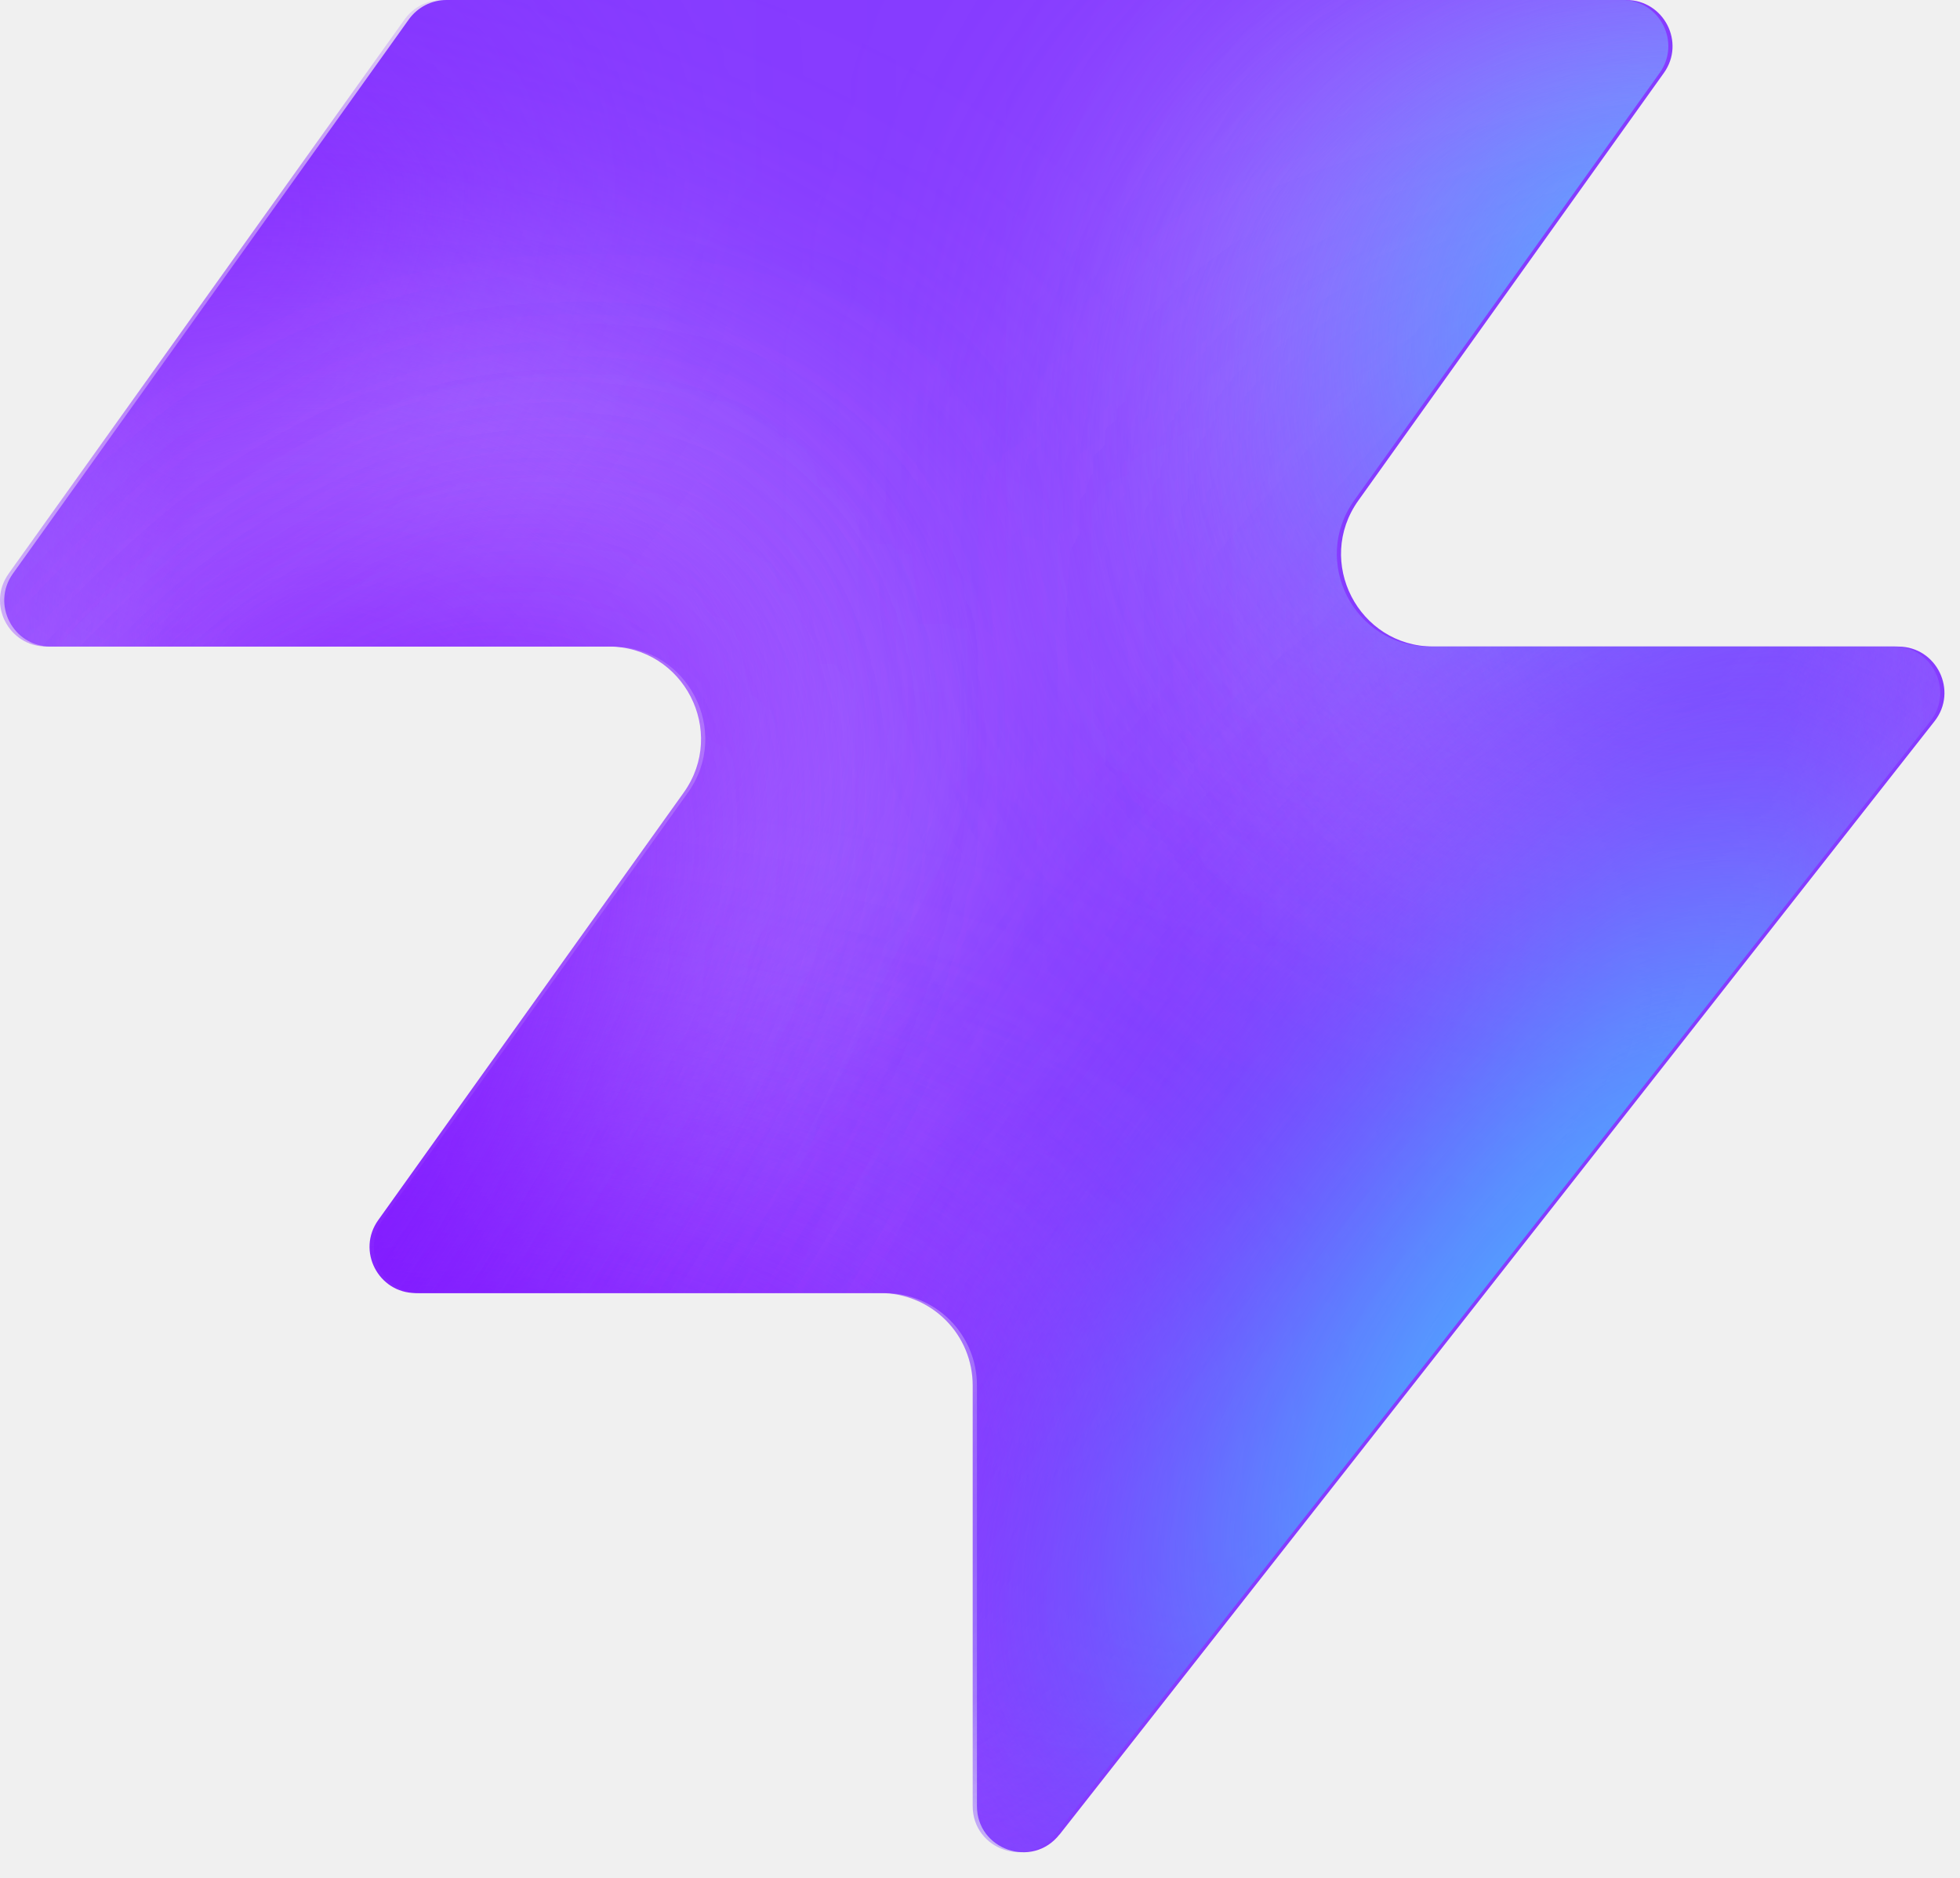
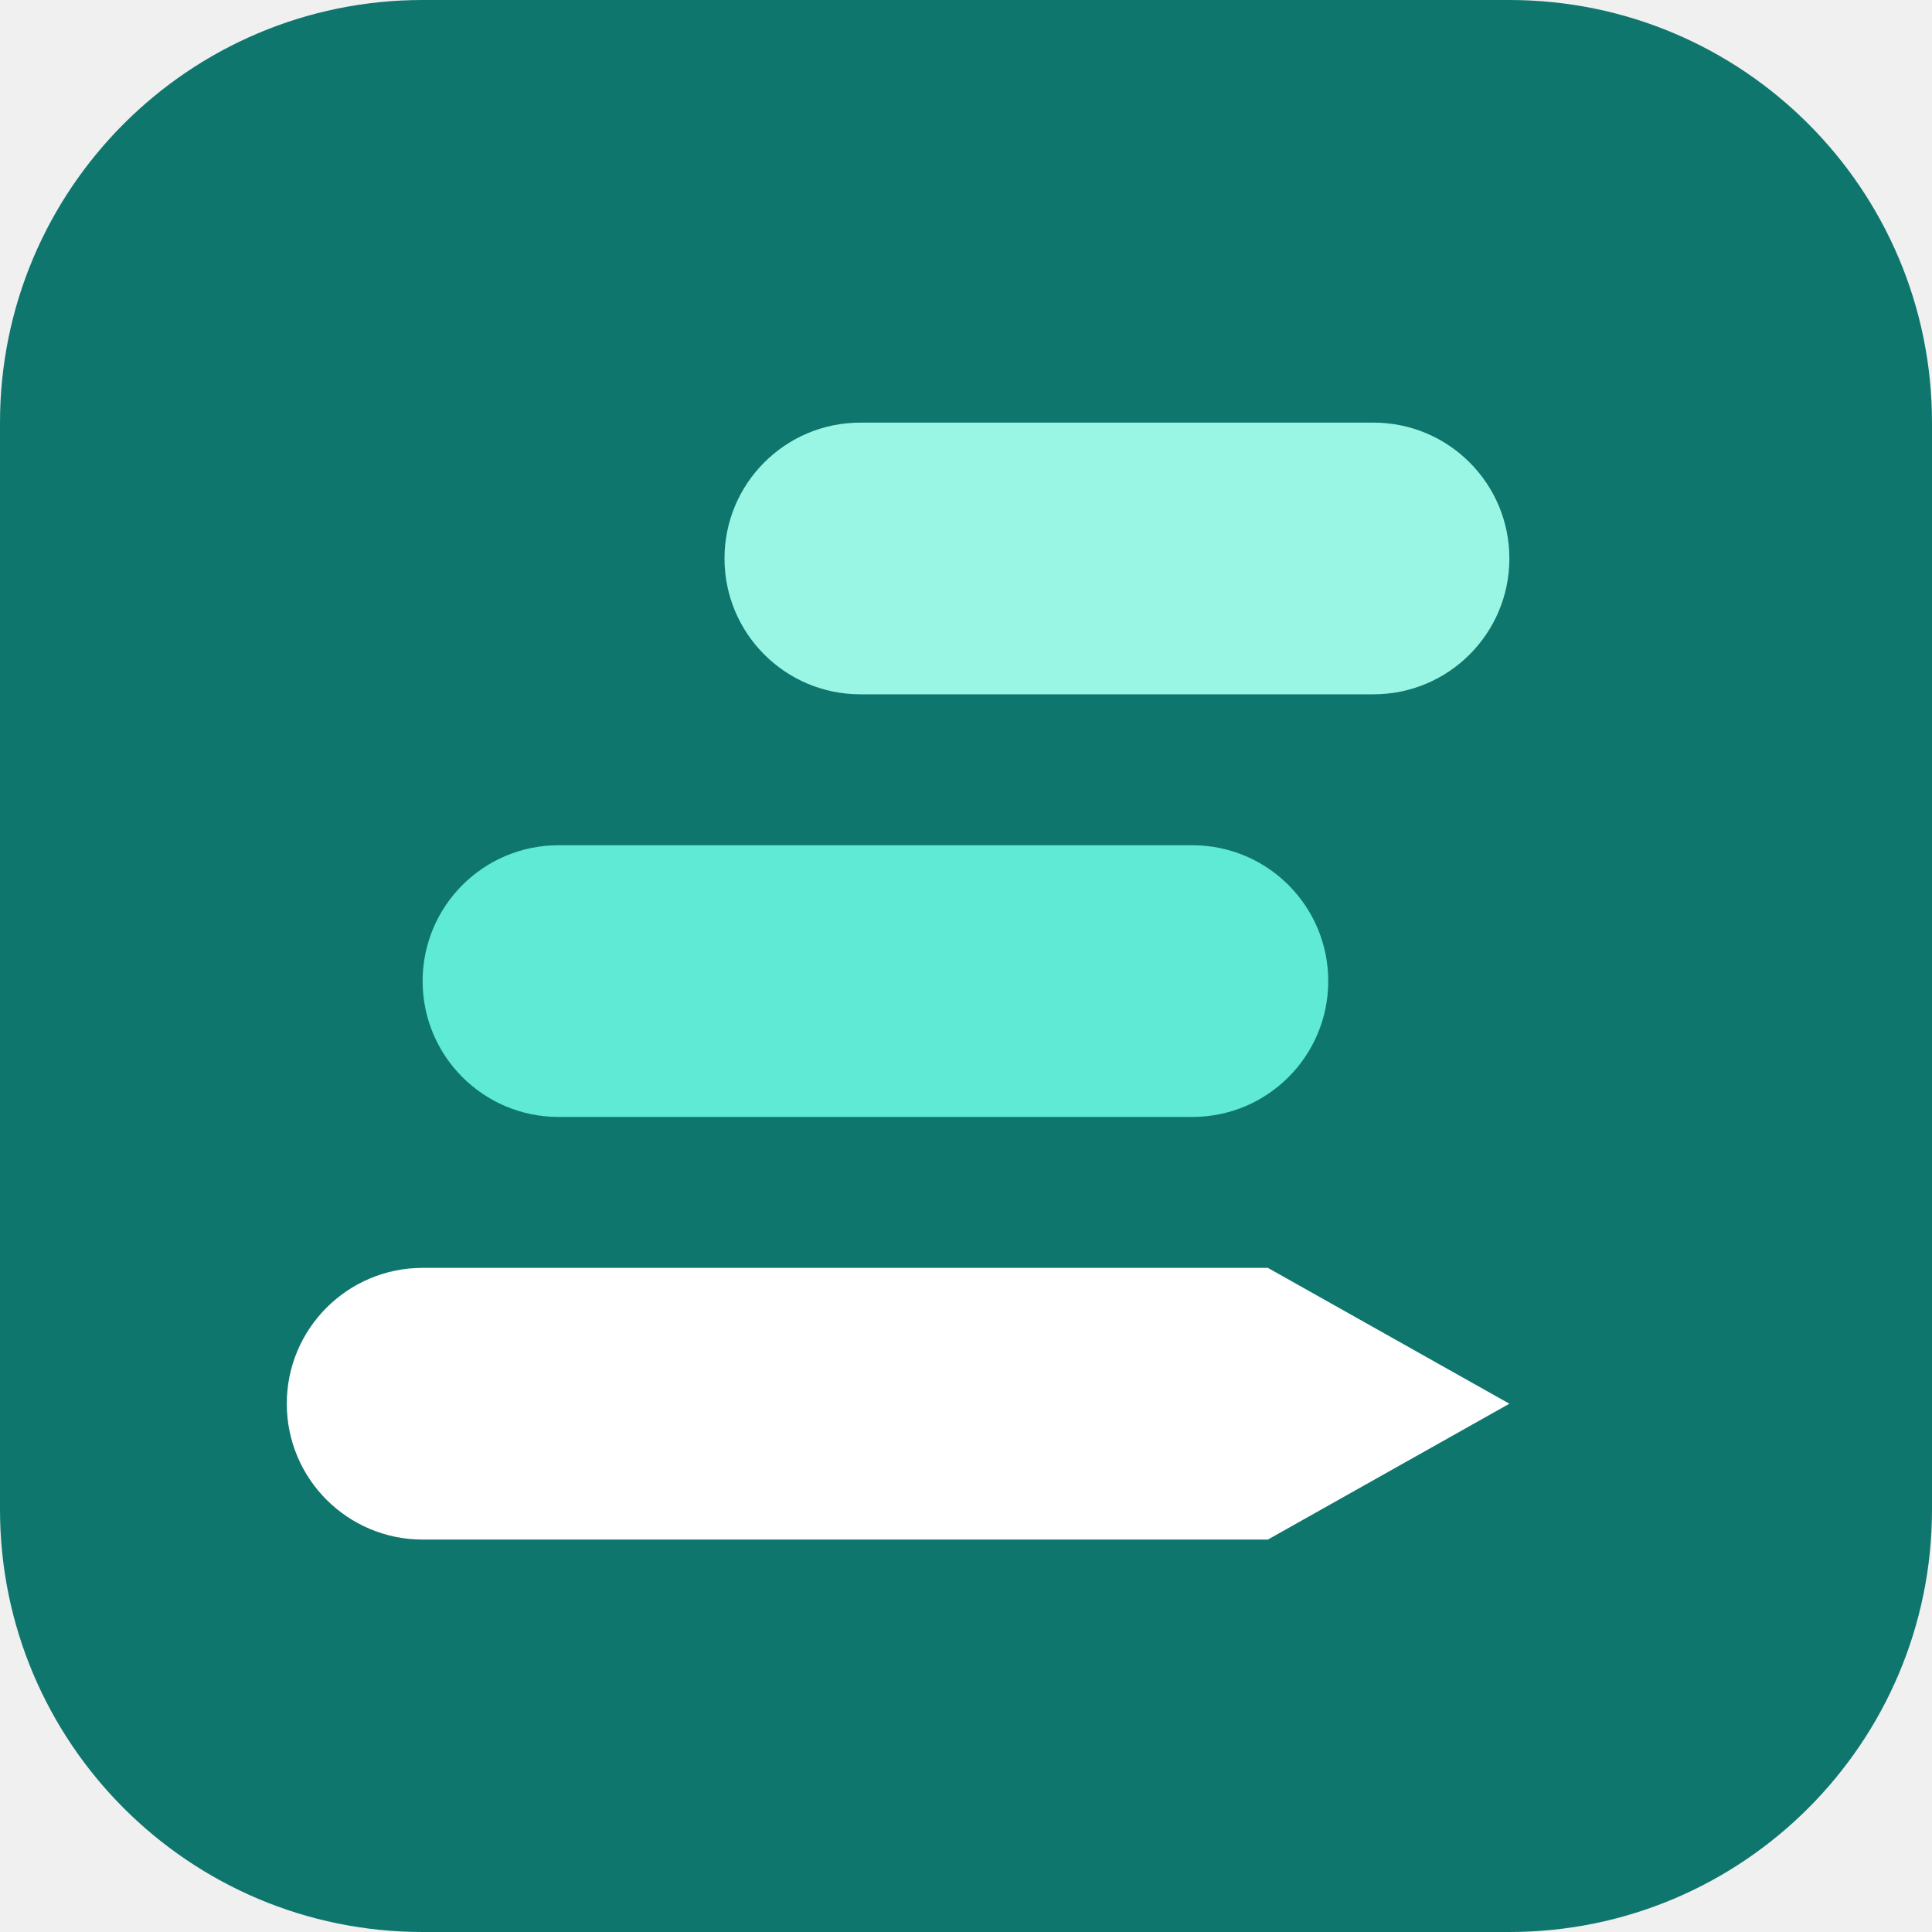
- <svg xmlns="http://www.w3.org/2000/svg" width="48" height="46" fill="none" viewBox="0 0 48 46">
-   <path fill="#863bff" d="M25.946 44.938c-.664.845-2.021.375-2.021-.698V33.937a2.26 2.26 0 0 0-2.262-2.262H10.287c-.92 0-1.456-1.04-.92-1.788l7.48-10.471c1.07-1.497 0-3.578-1.842-3.578H1.237c-.92 0-1.456-1.04-.92-1.788L10.013.474c.214-.297.556-.474.92-.474h28.894c.92 0 1.456 1.04.92 1.788l-7.48 10.471c-1.07 1.498 0 3.579 1.842 3.579h11.377c.943 0 1.473 1.088.89 1.83L25.947 44.94z" style="fill:#863bff;fill:color(display-p3 .525 .23 1);fill-opacity:1" />
-   <mask id="a" width="48" height="46" x="0" y="0" maskUnits="userSpaceOnUse" style="mask-type:alpha">
-     <path fill="#000" d="M25.842 44.938c-.664.844-2.021.375-2.021-.698V33.937a2.26 2.26 0 0 0-2.262-2.262H10.183c-.92 0-1.456-1.04-.92-1.788l7.48-10.471c1.07-1.498 0-3.579-1.842-3.579H1.133c-.92 0-1.456-1.04-.92-1.787L9.91.473c.214-.297.556-.474.92-.474h28.894c.92 0 1.456 1.04.92 1.788l-7.48 10.471c-1.07 1.498 0 3.578 1.842 3.578h11.377c.943 0 1.473 1.088.89 1.832L25.843 44.94z" style="fill:#000;fill-opacity:1" />
-   </mask>
-   <g mask="url(#a)">
-     <g filter="url(#b)">
-       <ellipse cx="5.508" cy="14.704" fill="#ede6ff" rx="5.508" ry="14.704" style="fill:#ede6ff;fill:color(display-p3 .927 .903 1);fill-opacity:1" transform="matrix(.00324 1 1 -.00324 -4.47 31.516)" />
-     </g>
-     <g filter="url(#c)">
-       <ellipse cx="10.399" cy="29.851" fill="#ede6ff" rx="10.399" ry="29.851" style="fill:#ede6ff;fill:color(display-p3 .927 .903 1);fill-opacity:1" transform="matrix(.00324 1 1 -.00324 -39.328 7.883)" />
-     </g>
-     <g filter="url(#d)">
-       <ellipse cx="5.508" cy="30.487" fill="#7e14ff" rx="5.508" ry="30.487" style="fill:#7e14ff;fill:color(display-p3 .492 .077 1);fill-opacity:1" transform="rotate(89.814 -25.913 -14.639)scale(1 -1)" />
-     </g>
-     <g filter="url(#e)">
-       <ellipse cx="5.508" cy="30.599" fill="#7e14ff" rx="5.508" ry="30.599" style="fill:#7e14ff;fill:color(display-p3 .492 .077 1);fill-opacity:1" transform="rotate(89.814 -32.644 -3.334)scale(1 -1)" />
-     </g>
-     <g filter="url(#f)">
-       <ellipse cx="5.508" cy="30.599" fill="#7e14ff" rx="5.508" ry="30.599" style="fill:#7e14ff;fill:color(display-p3 .492 .077 1);fill-opacity:1" transform="matrix(.00324 1 1 -.00324 -34.34 30.47)" />
-     </g>
-     <g filter="url(#g)">
-       <ellipse cx="14.072" cy="22.078" fill="#ede6ff" rx="14.072" ry="22.078" style="fill:#ede6ff;fill:color(display-p3 .927 .903 1);fill-opacity:1" transform="rotate(93.35 24.506 48.493)scale(-1 1)" />
-     </g>
-     <g filter="url(#h)">
-       <ellipse cx="3.47" cy="21.501" fill="#7e14ff" rx="3.47" ry="21.501" style="fill:#7e14ff;fill:color(display-p3 .492 .077 1);fill-opacity:1" transform="rotate(89.009 28.708 47.59)scale(-1 1)" />
-     </g>
-     <g filter="url(#i)">
-       <ellipse cx="3.47" cy="21.501" fill="#7e14ff" rx="3.47" ry="21.501" style="fill:#7e14ff;fill:color(display-p3 .492 .077 1);fill-opacity:1" transform="rotate(89.009 28.708 47.59)scale(-1 1)" />
-     </g>
-     <g filter="url(#j)">
-       <ellipse cx=".387" cy="8.972" fill="#7e14ff" rx="4.407" ry="29.108" style="fill:#7e14ff;fill:color(display-p3 .492 .077 1);fill-opacity:1" transform="rotate(39.51 .387 8.972)" />
-     </g>
-     <g filter="url(#k)">
-       <ellipse cx="47.523" cy="-6.092" fill="#7e14ff" rx="4.407" ry="29.108" style="fill:#7e14ff;fill:color(display-p3 .492 .077 1);fill-opacity:1" transform="rotate(37.892 47.523 -6.092)" />
-     </g>
-     <g filter="url(#l)">
-       <ellipse cx="41.412" cy="6.333" fill="#47bfff" rx="5.971" ry="9.665" style="fill:#47bfff;fill:color(display-p3 .28 .748 1);fill-opacity:1" transform="rotate(37.892 41.412 6.333)" />
-     </g>
-     <g filter="url(#m)">
-       <ellipse cx="-1.879" cy="38.332" fill="#7e14ff" rx="4.407" ry="29.108" style="fill:#7e14ff;fill:color(display-p3 .492 .077 1);fill-opacity:1" transform="rotate(37.892 -1.88 38.332)" />
-     </g>
-     <g filter="url(#n)">
-       <ellipse cx="-1.879" cy="38.332" fill="#7e14ff" rx="4.407" ry="29.108" style="fill:#7e14ff;fill:color(display-p3 .492 .077 1);fill-opacity:1" transform="rotate(37.892 -1.88 38.332)" />
-     </g>
-     <g filter="url(#o)">
-       <ellipse cx="35.651" cy="29.907" fill="#7e14ff" rx="4.407" ry="29.108" style="fill:#7e14ff;fill:color(display-p3 .492 .077 1);fill-opacity:1" transform="rotate(37.892 35.651 29.907)" />
-     </g>
-     <g filter="url(#p)">
-       <ellipse cx="38.418" cy="32.4" fill="#47bfff" rx="5.971" ry="15.297" style="fill:#47bfff;fill:color(display-p3 .28 .748 1);fill-opacity:1" transform="rotate(37.892 38.418 32.4)" />
-     </g>
-   </g>
-   <defs>
-     <filter id="b" width="60.045" height="41.654" x="-19.77" y="16.149" color-interpolation-filters="sRGB" filterUnits="userSpaceOnUse">
-       <feFlood flood-opacity="0" result="BackgroundImageFix" />
-       <feBlend in="SourceGraphic" in2="BackgroundImageFix" result="shape" />
-       <feGaussianBlur result="effect1_foregroundBlur_2002_17158" stdDeviation="7.659" />
-     </filter>
-     <filter id="c" width="90.34" height="51.437" x="-54.613" y="-7.533" color-interpolation-filters="sRGB" filterUnits="userSpaceOnUse">
-       <feFlood flood-opacity="0" result="BackgroundImageFix" />
-       <feBlend in="SourceGraphic" in2="BackgroundImageFix" result="shape" />
-       <feGaussianBlur result="effect1_foregroundBlur_2002_17158" stdDeviation="7.659" />
-     </filter>
-     <filter id="d" width="79.355" height="29.4" x="-49.64" y="2.03" color-interpolation-filters="sRGB" filterUnits="userSpaceOnUse">
-       <feFlood flood-opacity="0" result="BackgroundImageFix" />
-       <feBlend in="SourceGraphic" in2="BackgroundImageFix" result="shape" />
-       <feGaussianBlur result="effect1_foregroundBlur_2002_17158" stdDeviation="4.596" />
-     </filter>
-     <filter id="e" width="79.579" height="29.4" x="-45.045" y="20.029" color-interpolation-filters="sRGB" filterUnits="userSpaceOnUse">
-       <feFlood flood-opacity="0" result="BackgroundImageFix" />
-       <feBlend in="SourceGraphic" in2="BackgroundImageFix" result="shape" />
-       <feGaussianBlur result="effect1_foregroundBlur_2002_17158" stdDeviation="4.596" />
-     </filter>
-     <filter id="f" width="79.579" height="29.4" x="-43.513" y="21.178" color-interpolation-filters="sRGB" filterUnits="userSpaceOnUse">
-       <feFlood flood-opacity="0" result="BackgroundImageFix" />
-       <feBlend in="SourceGraphic" in2="BackgroundImageFix" result="shape" />
-       <feGaussianBlur result="effect1_foregroundBlur_2002_17158" stdDeviation="4.596" />
-     </filter>
-     <filter id="g" width="74.749" height="58.852" x="15.756" y="-17.901" color-interpolation-filters="sRGB" filterUnits="userSpaceOnUse">
-       <feFlood flood-opacity="0" result="BackgroundImageFix" />
-       <feBlend in="SourceGraphic" in2="BackgroundImageFix" result="shape" />
-       <feGaussianBlur result="effect1_foregroundBlur_2002_17158" stdDeviation="7.659" />
-     </filter>
-     <filter id="h" width="61.377" height="25.362" x="23.548" y="2.284" color-interpolation-filters="sRGB" filterUnits="userSpaceOnUse">
-       <feFlood flood-opacity="0" result="BackgroundImageFix" />
-       <feBlend in="SourceGraphic" in2="BackgroundImageFix" result="shape" />
-       <feGaussianBlur result="effect1_foregroundBlur_2002_17158" stdDeviation="4.596" />
-     </filter>
-     <filter id="i" width="61.377" height="25.362" x="23.548" y="2.284" color-interpolation-filters="sRGB" filterUnits="userSpaceOnUse">
-       <feFlood flood-opacity="0" result="BackgroundImageFix" />
-       <feBlend in="SourceGraphic" in2="BackgroundImageFix" result="shape" />
-       <feGaussianBlur result="effect1_foregroundBlur_2002_17158" stdDeviation="4.596" />
-     </filter>
-     <filter id="j" width="56.045" height="63.649" x="-27.636" y="-22.853" color-interpolation-filters="sRGB" filterUnits="userSpaceOnUse">
-       <feFlood flood-opacity="0" result="BackgroundImageFix" />
-       <feBlend in="SourceGraphic" in2="BackgroundImageFix" result="shape" />
-       <feGaussianBlur result="effect1_foregroundBlur_2002_17158" stdDeviation="4.596" />
-     </filter>
-     <filter id="k" width="54.814" height="64.646" x="20.116" y="-38.415" color-interpolation-filters="sRGB" filterUnits="userSpaceOnUse">
-       <feFlood flood-opacity="0" result="BackgroundImageFix" />
-       <feBlend in="SourceGraphic" in2="BackgroundImageFix" result="shape" />
-       <feGaussianBlur result="effect1_foregroundBlur_2002_17158" stdDeviation="4.596" />
-     </filter>
-     <filter id="l" width="33.541" height="35.313" x="24.641" y="-11.323" color-interpolation-filters="sRGB" filterUnits="userSpaceOnUse">
-       <feFlood flood-opacity="0" result="BackgroundImageFix" />
-       <feBlend in="SourceGraphic" in2="BackgroundImageFix" result="shape" />
-       <feGaussianBlur result="effect1_foregroundBlur_2002_17158" stdDeviation="4.596" />
-     </filter>
-     <filter id="m" width="54.814" height="64.646" x="-29.286" y="6.009" color-interpolation-filters="sRGB" filterUnits="userSpaceOnUse">
-       <feFlood flood-opacity="0" result="BackgroundImageFix" />
-       <feBlend in="SourceGraphic" in2="BackgroundImageFix" result="shape" />
-       <feGaussianBlur result="effect1_foregroundBlur_2002_17158" stdDeviation="4.596" />
-     </filter>
-     <filter id="n" width="54.814" height="64.646" x="-29.286" y="6.009" color-interpolation-filters="sRGB" filterUnits="userSpaceOnUse">
-       <feFlood flood-opacity="0" result="BackgroundImageFix" />
-       <feBlend in="SourceGraphic" in2="BackgroundImageFix" result="shape" />
-       <feGaussianBlur result="effect1_foregroundBlur_2002_17158" stdDeviation="4.596" />
-     </filter>
-     <filter id="o" width="54.814" height="64.646" x="8.244" y="-2.416" color-interpolation-filters="sRGB" filterUnits="userSpaceOnUse">
-       <feFlood flood-opacity="0" result="BackgroundImageFix" />
-       <feBlend in="SourceGraphic" in2="BackgroundImageFix" result="shape" />
-       <feGaussianBlur result="effect1_foregroundBlur_2002_17158" stdDeviation="4.596" />
-     </filter>
-     <filter id="p" width="39.409" height="43.623" x="18.713" y="10.588" color-interpolation-filters="sRGB" filterUnits="userSpaceOnUse">
-       <feFlood flood-opacity="0" result="BackgroundImageFix" />
-       <feBlend in="SourceGraphic" in2="BackgroundImageFix" result="shape" />
-       <feGaussianBlur result="effect1_foregroundBlur_2002_17158" stdDeviation="4.596" />
-     </filter>
-   </defs>
+ <svg xmlns="http://www.w3.org/2000/svg" viewBox="0 0 64 64">
+   <rect width="64" height="64" rx="14" fill="#0F766E" />
+   <rect x="24" y="14" width="26" height="9" rx="4.5" fill="#99F6E4" />
+   <rect x="14" y="28" width="30" height="9" rx="4.5" fill="#5EEAD4" />
+   <path d="M14 42H42L50 46.5L42 51H14A4.5 4.5 0 0 1 14 42Z" fill="#FFFFFF" />
</svg>
